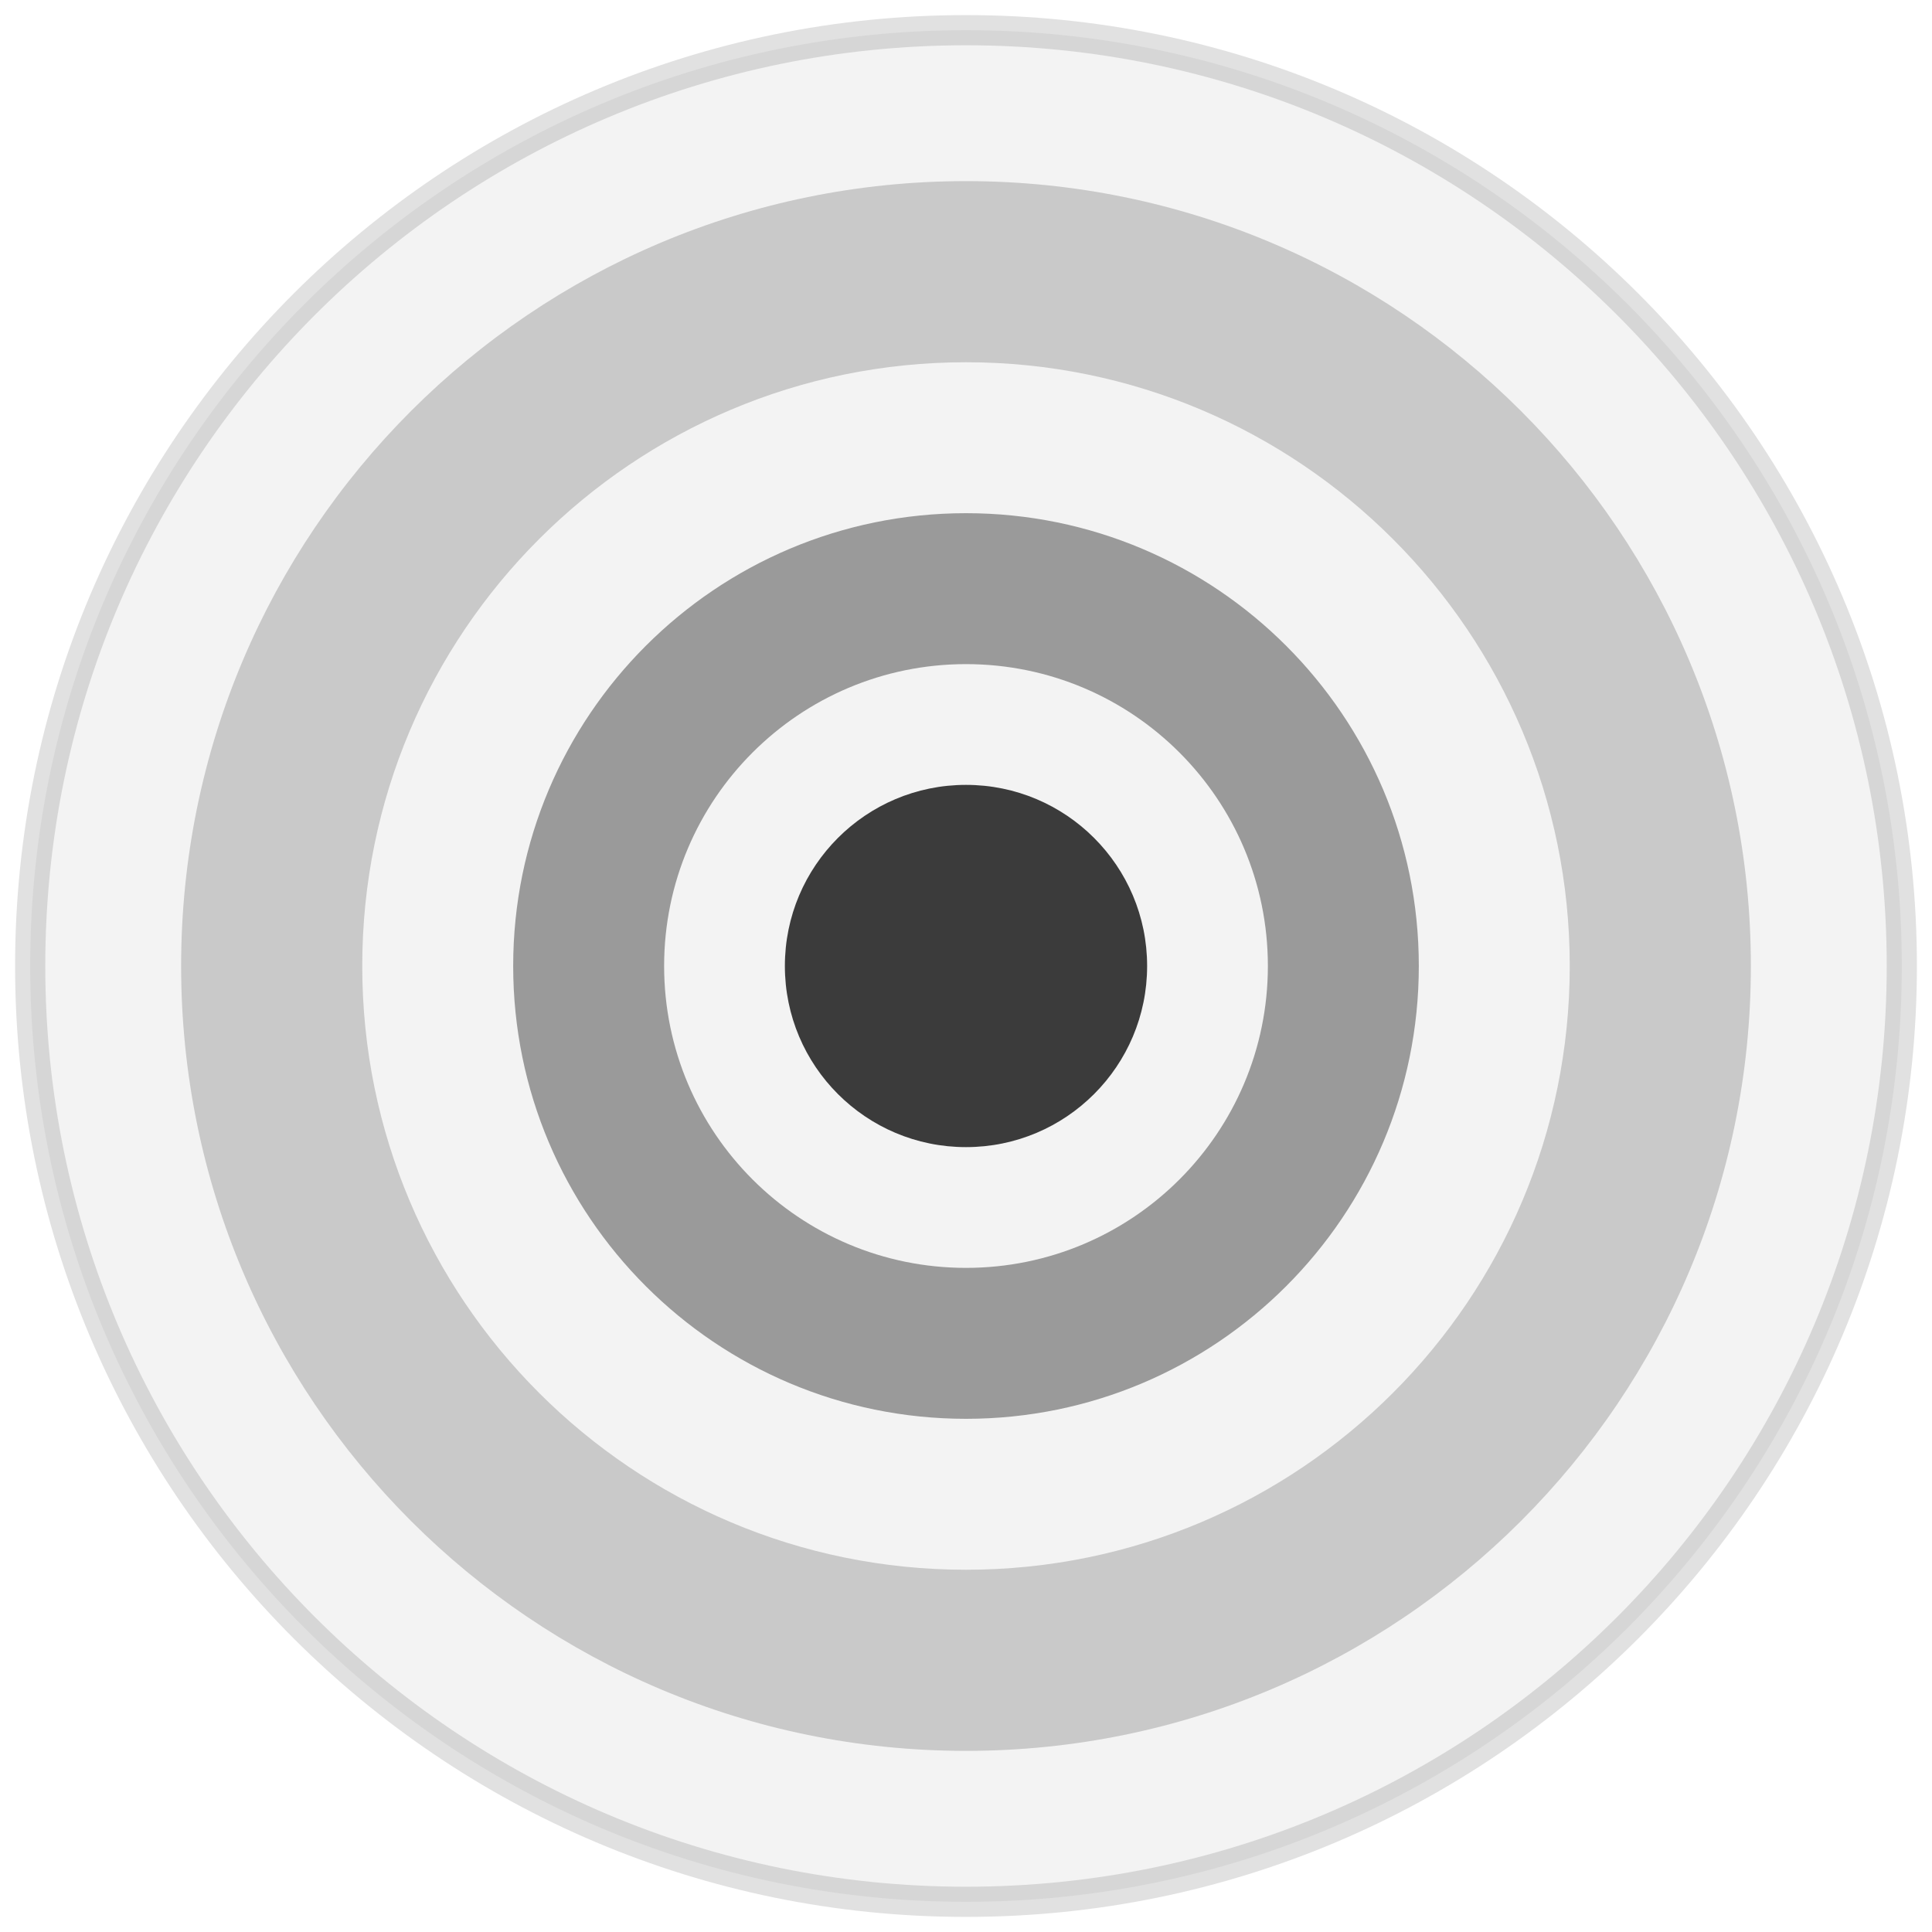
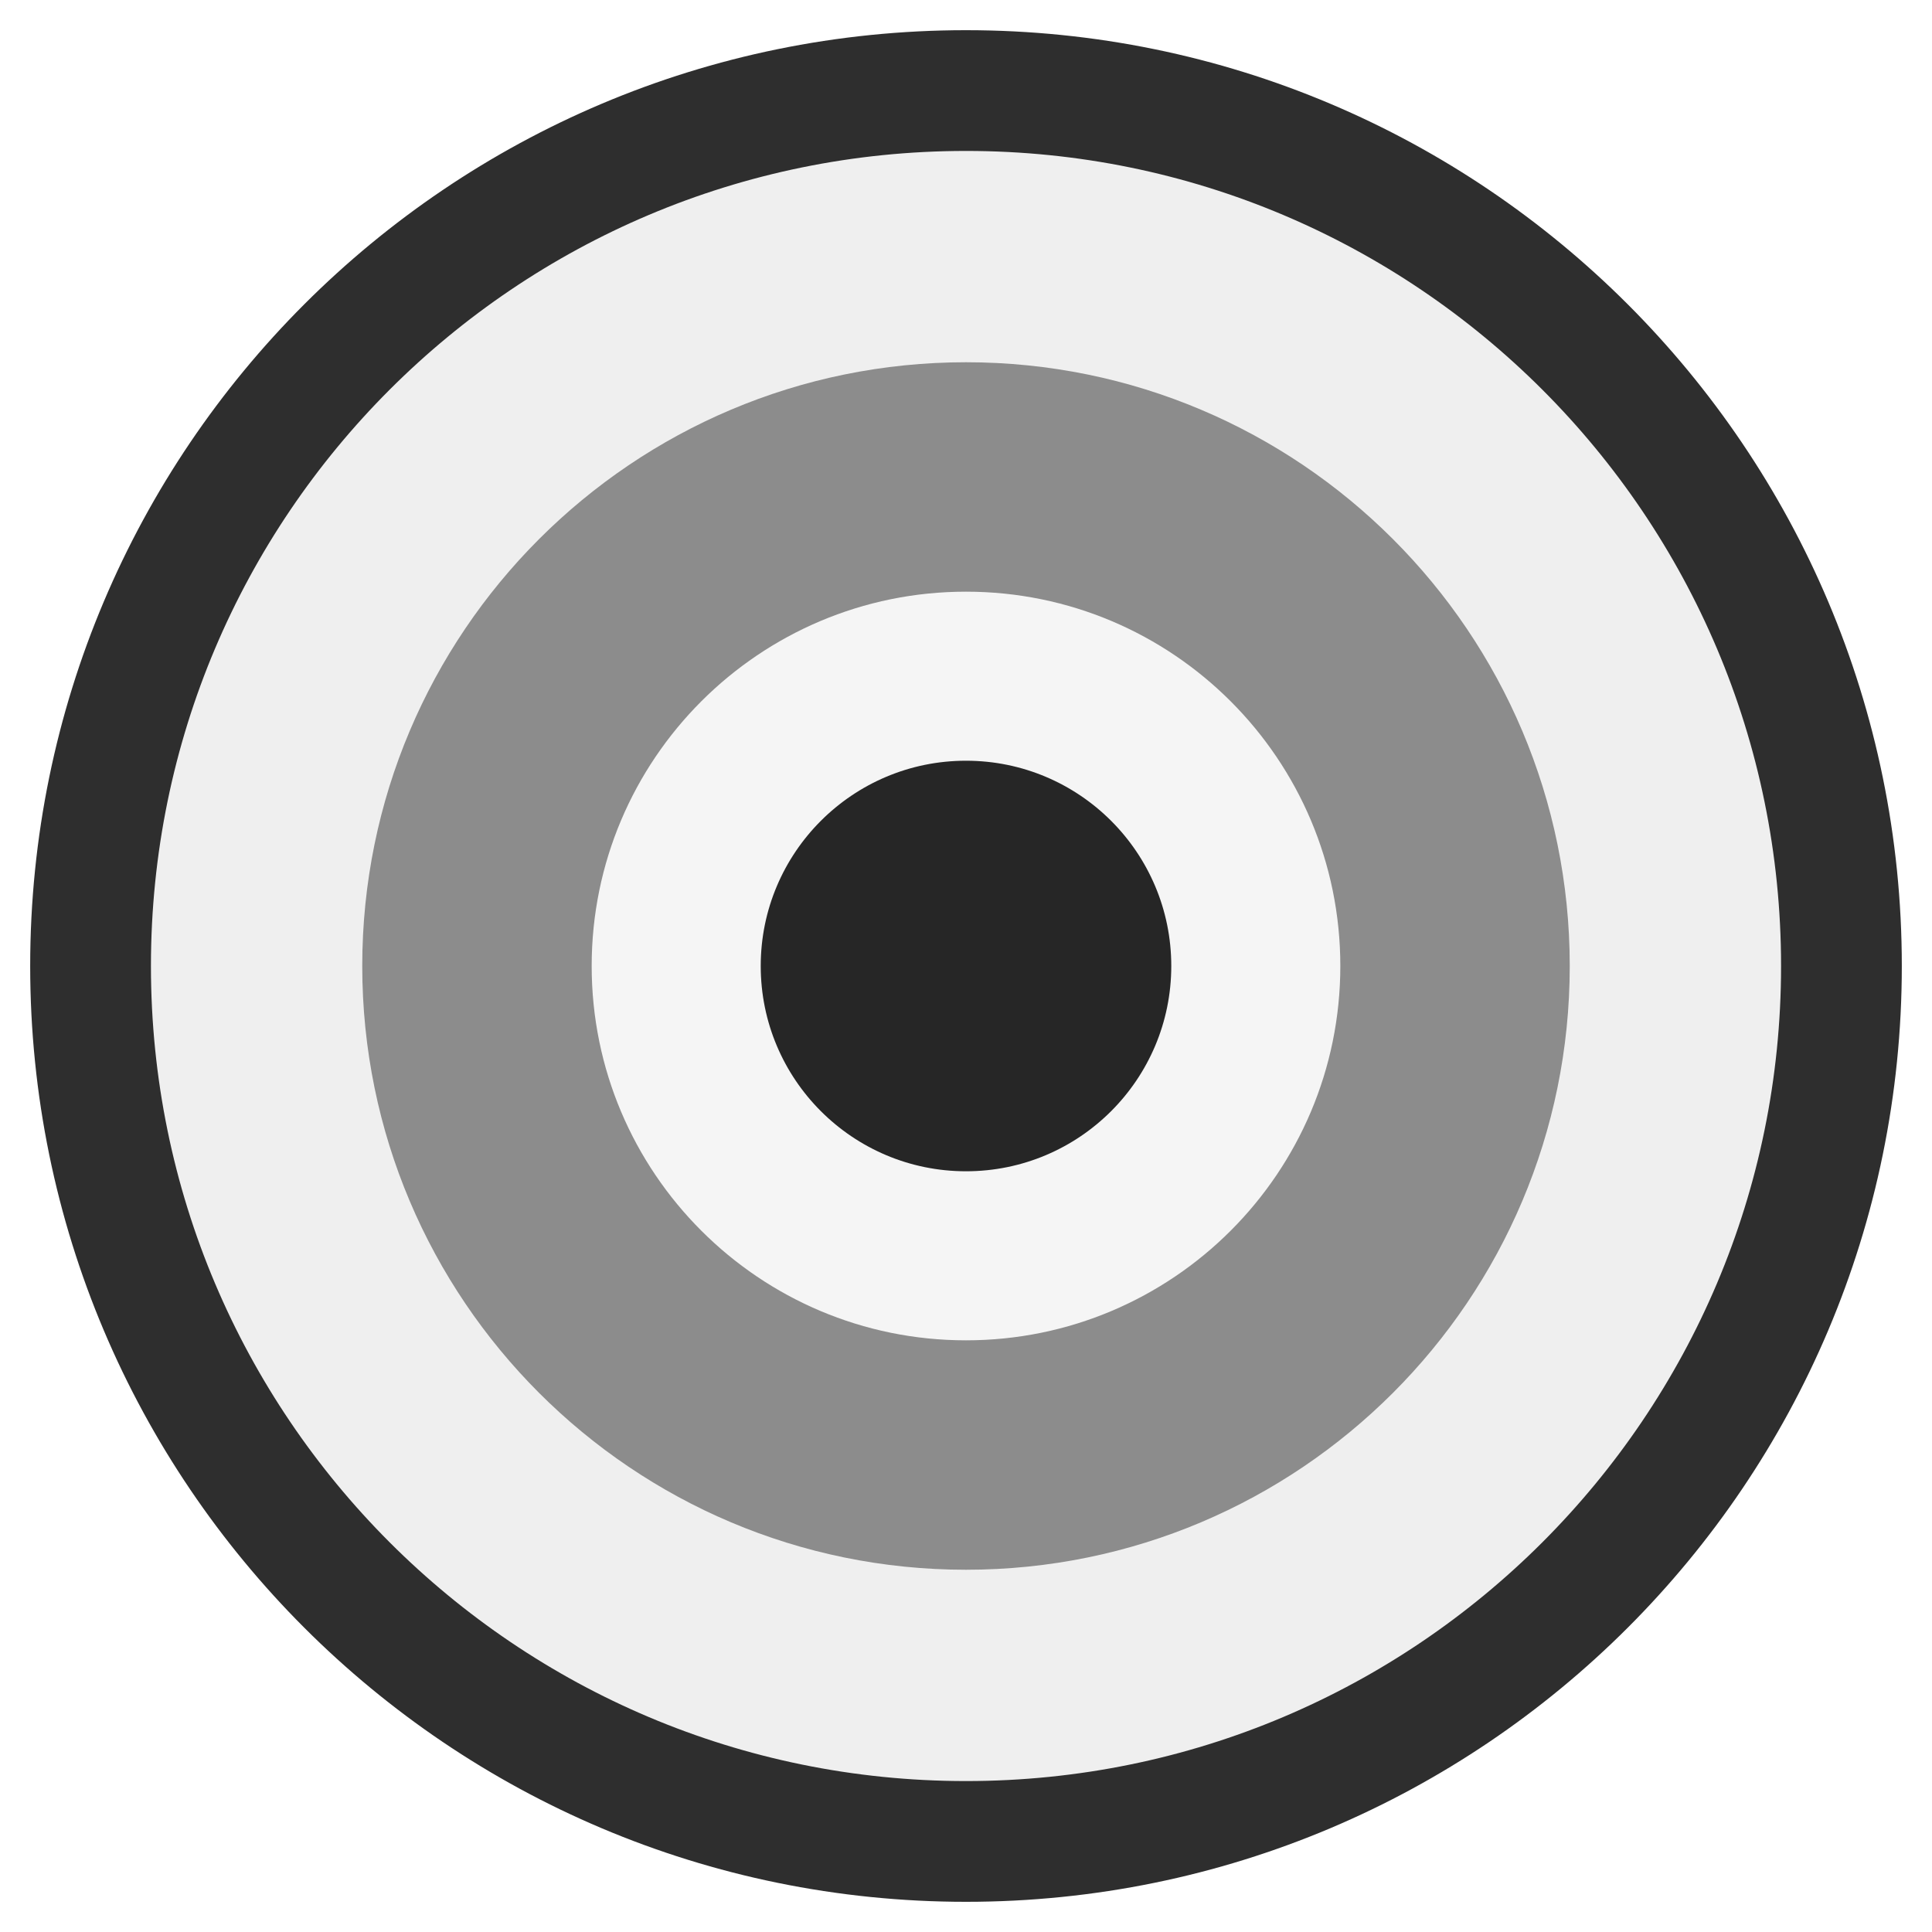
- <svg xmlns="http://www.w3.org/2000/svg" viewBox="0 0 64 64">
-   <circle cx="32" cy="32" r="31" fill="#f3f3f3" />
-   <circle cx="32" cy="32" r="26" fill="#c9c9c9" />
-   <circle cx="32" cy="32" r="20" fill="#f3f3f3" />
-   <circle cx="32" cy="32" r="15" fill="#9a9a9a" />
-   <circle cx="32" cy="32" r="10" fill="#f3f3f3" />
-   <circle cx="32" cy="32" r="6" fill="#3b3b3b" />
-   <circle cx="32" cy="32" r="31" fill="none" stroke="#000" stroke-opacity=".12" />
+ <svg xmlns="http://www.w3.org/2000/svg" viewBox="0 0 32 32">
+   <circle cx="16" cy="16" r="14.5" fill="#efefef" stroke="#2e2e2e" stroke-width="2" />
+   <circle cx="16" cy="16" r="10" fill="#8c8c8c" />
+   <circle cx="16" cy="16" r="6.2" fill="#f5f5f5" />
+   <circle cx="16" cy="16" r="3.4" fill="#262626" />
</svg>
